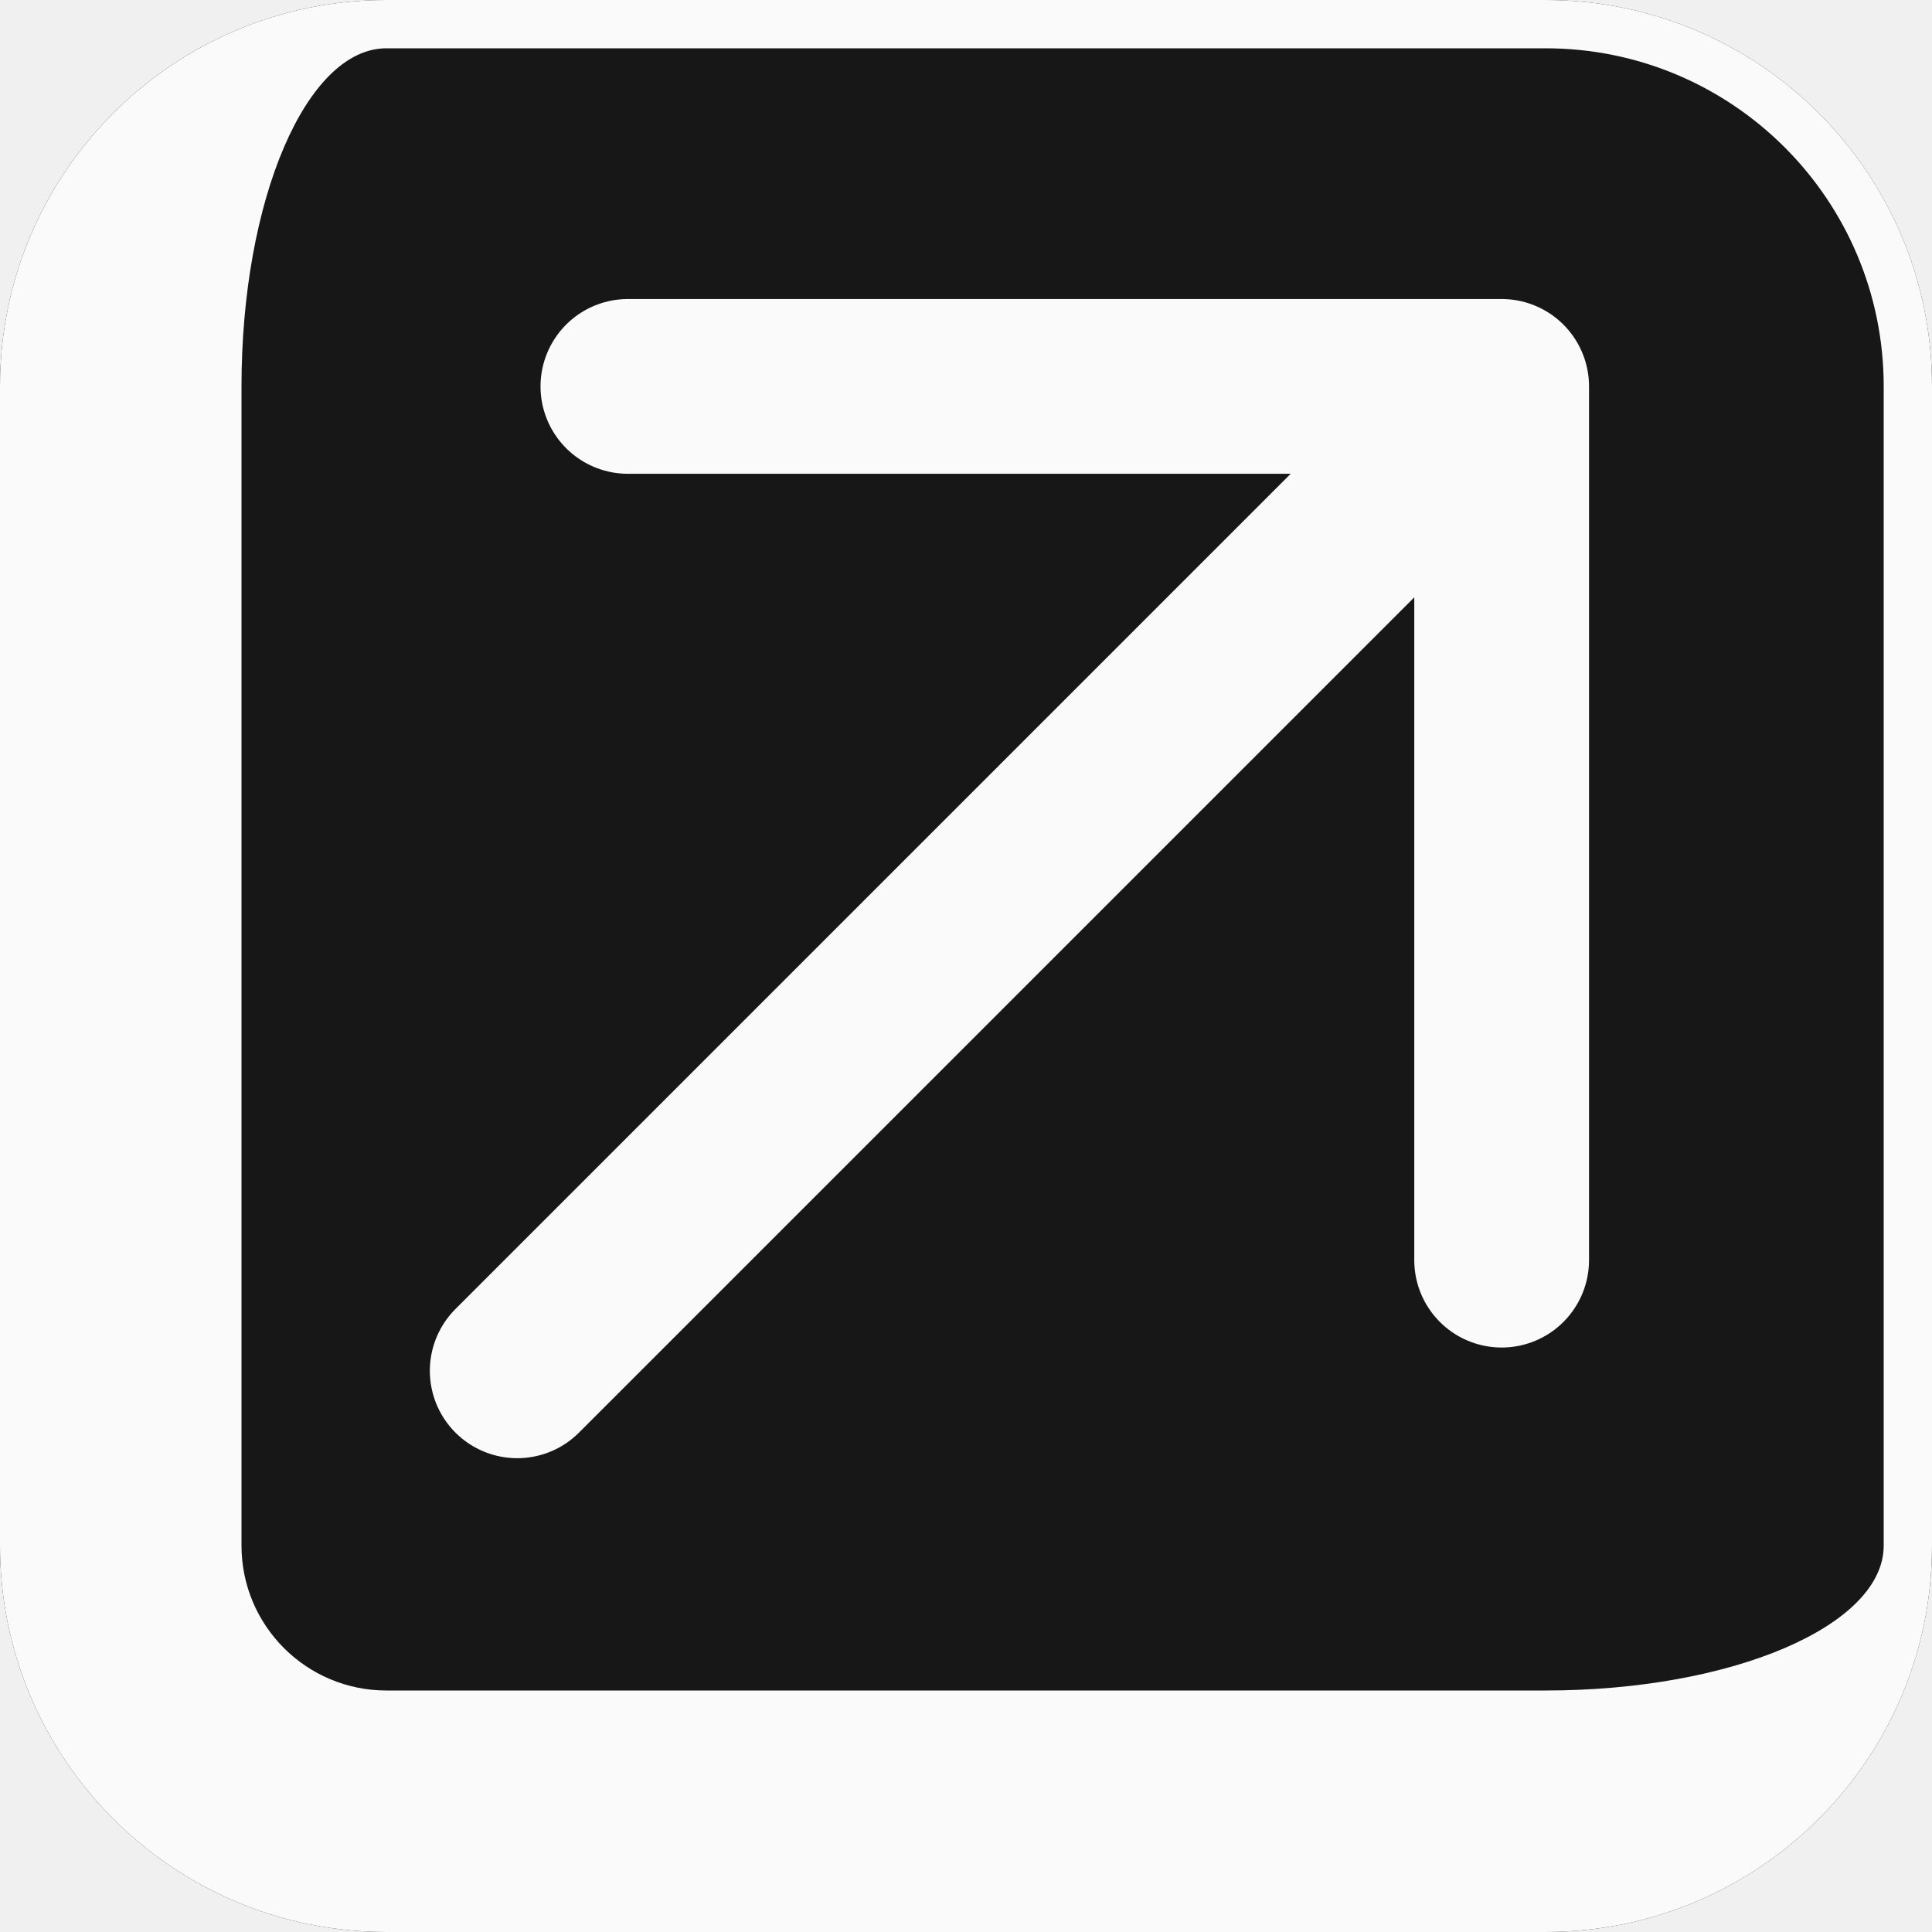
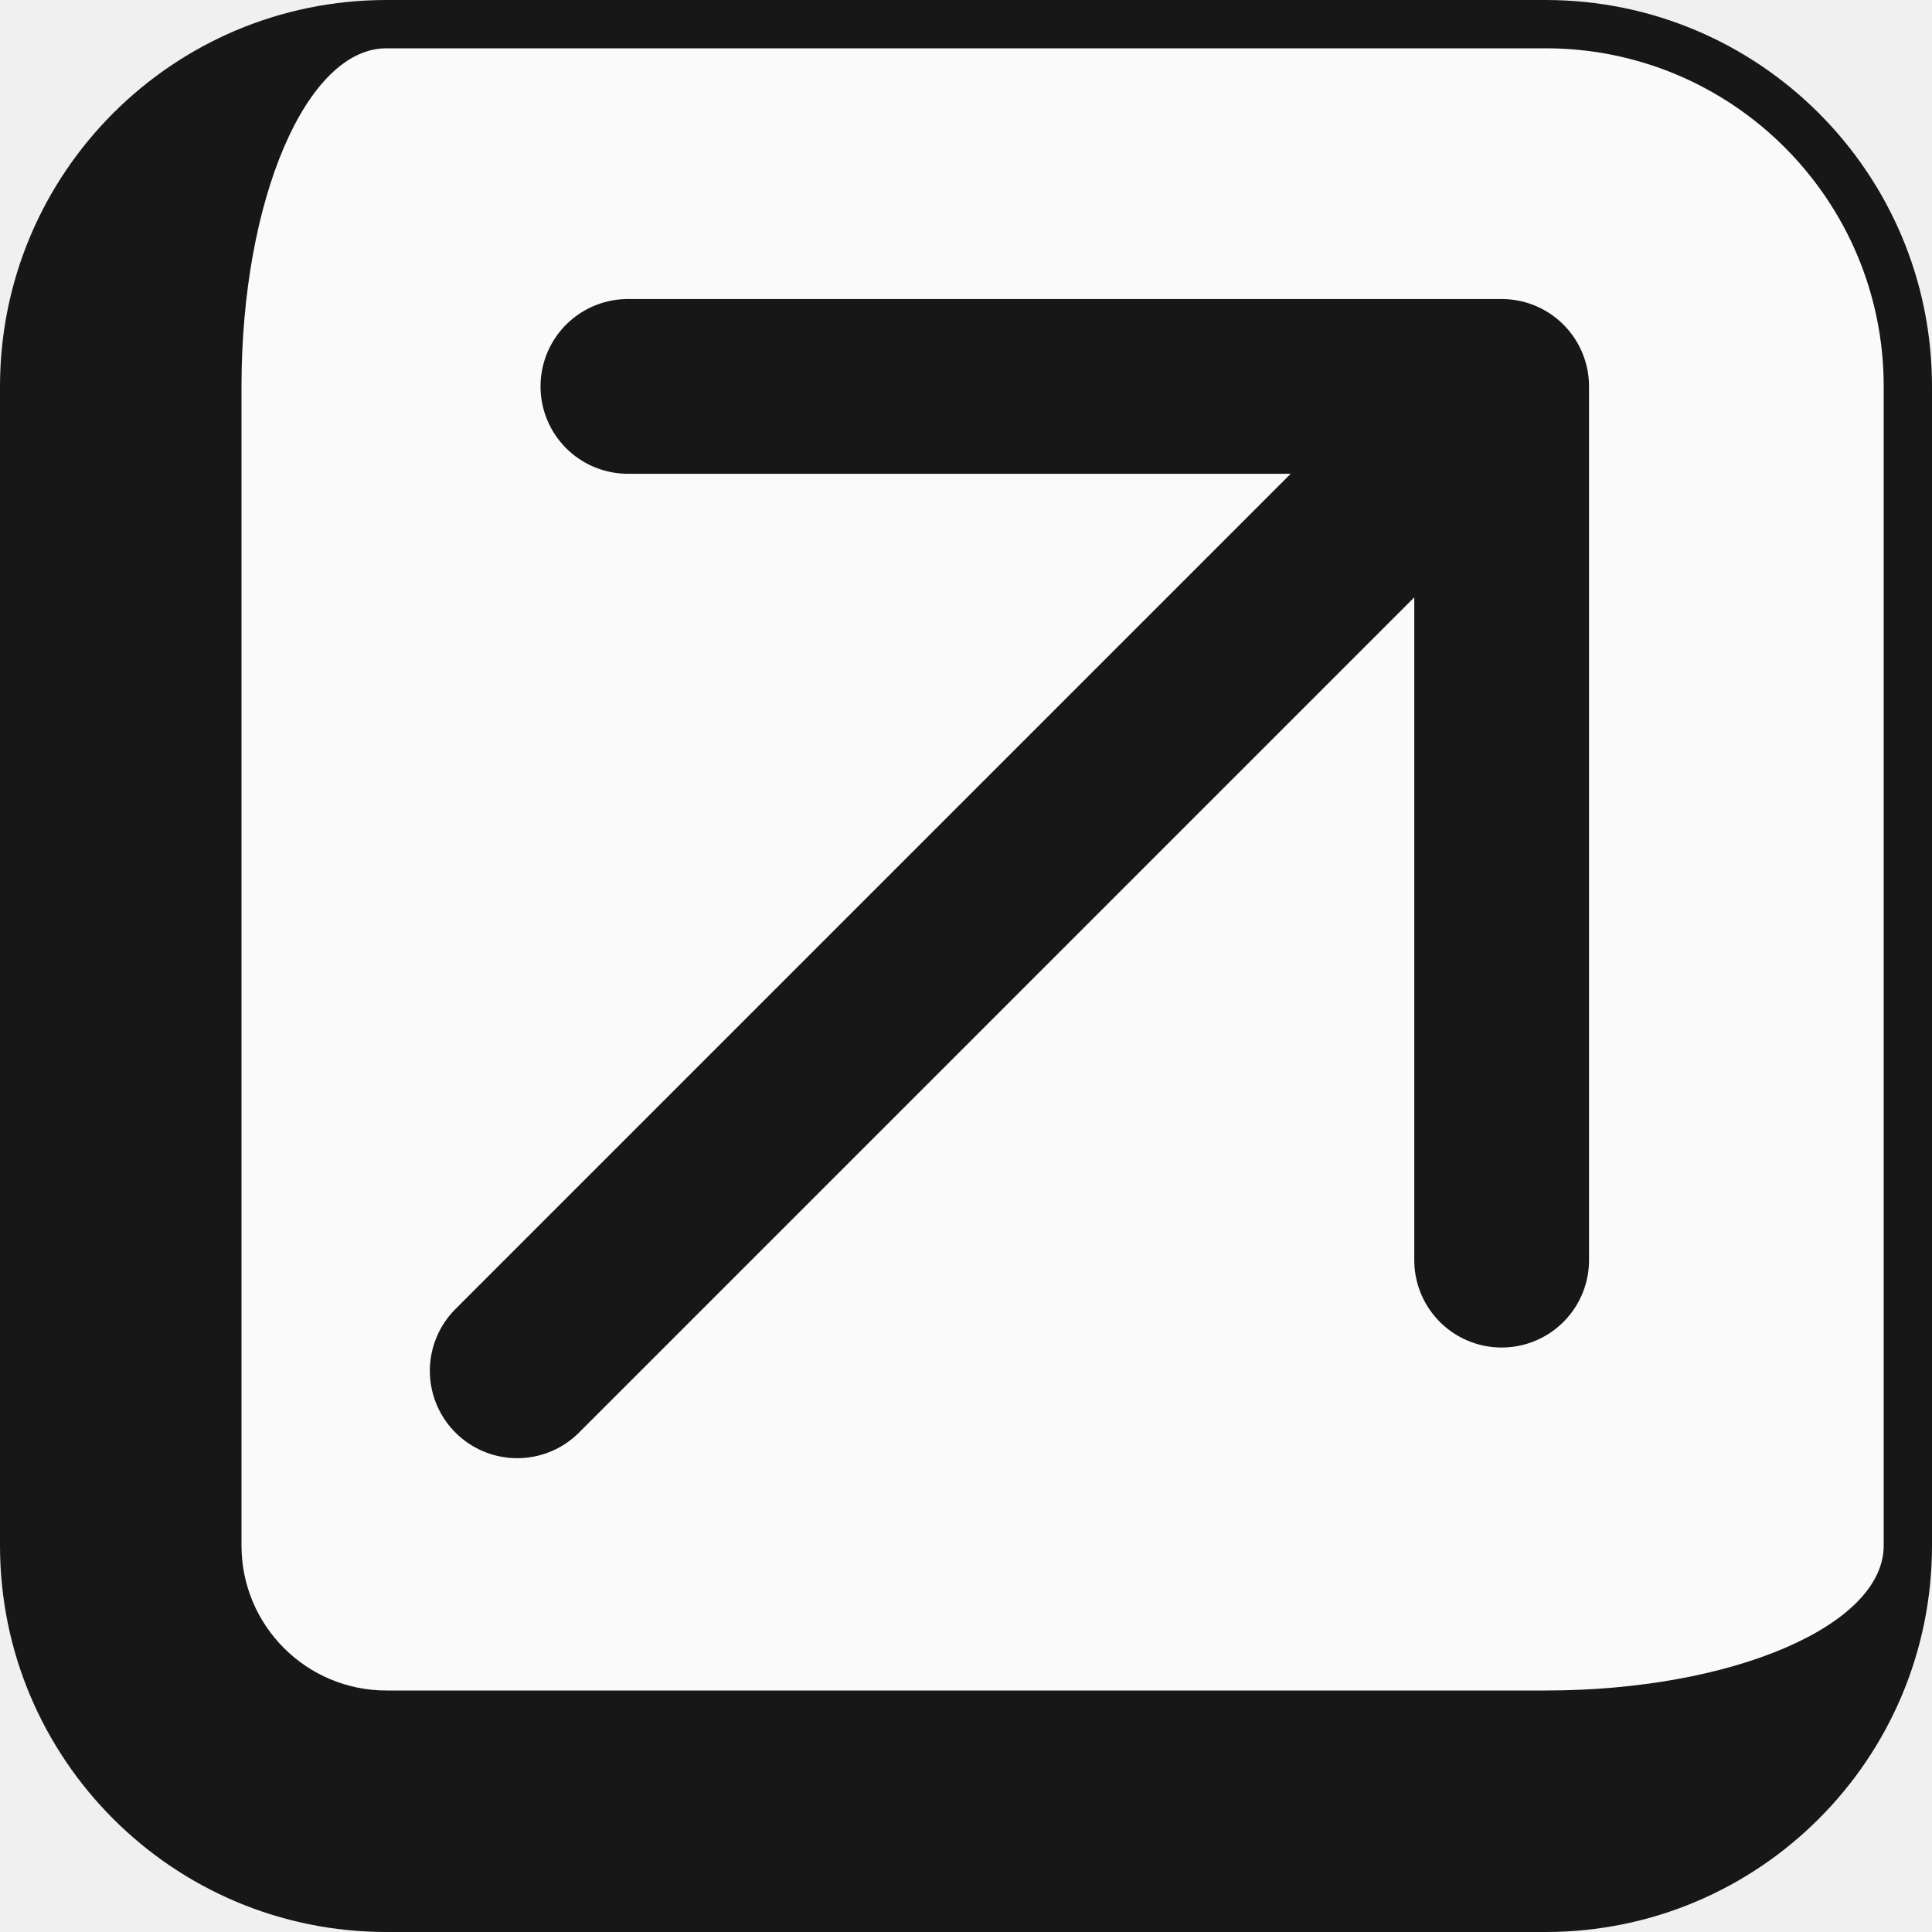
<svg xmlns="http://www.w3.org/2000/svg" width="128" height="128" viewBox="0 0 128 128" fill="none">
  <style>
-   .ink { fill: #171717; }
-   .paper { fill: #fafafa; }
-   .stroke { stroke: #fafafa; }
+   /* Light: the inverse of the designed logo. Dark: the logo as designed. */
+   .ink { fill: #fafafa; }
+   .paper { fill: #171717; }
+   .stroke { stroke: #171717; }
  @media (prefers-color-scheme: dark) {
-     .ink { fill: #fafafa; }
-     .paper { fill: #171717; }
-     .stroke { stroke: #171717; }
+     .ink { fill: #171717; }
+     .paper { fill: #ffffff; }
+     .stroke { stroke: #ffffff; }
  }
</style>
  <mask id="linq-icon-tile" fill="white">
    <path d="M0 25.6C0 11.461 11.461 0 25.6 0H102.4C116.538 0 128 11.461 128 25.6V102.4C128 116.538 116.538 128 102.4 128H25.6C11.461 128 0 116.538 0 102.4V25.6Z" />
  </mask>
  <path class="ink" d="M0 25.6C0 11.461 11.461 0 25.6 0H102.4C116.538 0 128 11.461 128 25.6V102.4C128 116.538 116.538 128 102.4 128H25.6C11.461 128 0 116.538 0 102.4V25.6Z" />
  <path class="paper" d="M-16 25.6C-16 9.694 -3.106 -3.2 12.8 -3.2H102.4C118.306 -3.2 131.2 9.694 131.2 25.6H124.8C124.8 13.229 114.771 3.2 102.4 3.2H25.6C20.298 3.2 16 13.229 16 25.6H-16ZM131.2 115.2C131.2 131.106 118.306 144 102.4 144H25.6C2.625 144 -16 125.375 -16 102.4H16C16 107.702 20.298 112 25.6 112H102.4C114.771 112 124.8 107.702 124.8 102.4L131.2 115.2ZM25.6 144C2.625 144 -16 125.375 -16 102.4V25.6C-16 9.694 -3.106 -3.2 12.8 -3.2L25.6 3.2C20.298 3.2 16 13.229 16 25.6V102.4C16 107.702 20.298 112 25.6 112L25.6 144ZM102.4 -3.2C118.306 -3.2 131.2 9.694 131.2 25.6V115.2C131.2 131.106 118.306 144 102.4 144V112C114.771 112 124.8 107.702 124.8 102.4V25.6C124.8 13.229 114.771 3.2 102.4 3.2V-3.2Z" mask="url(#linq-icon-tile)" />
  <path class="stroke" d="M41.6 25.6H99.488V83.488" stroke-width="11.578" stroke-linecap="round" stroke-linejoin="round" />
  <path class="stroke" d="M34.267 90.82L96.48 28.608" stroke-width="11.578" stroke-linecap="round" stroke-linejoin="round" />
</svg>
